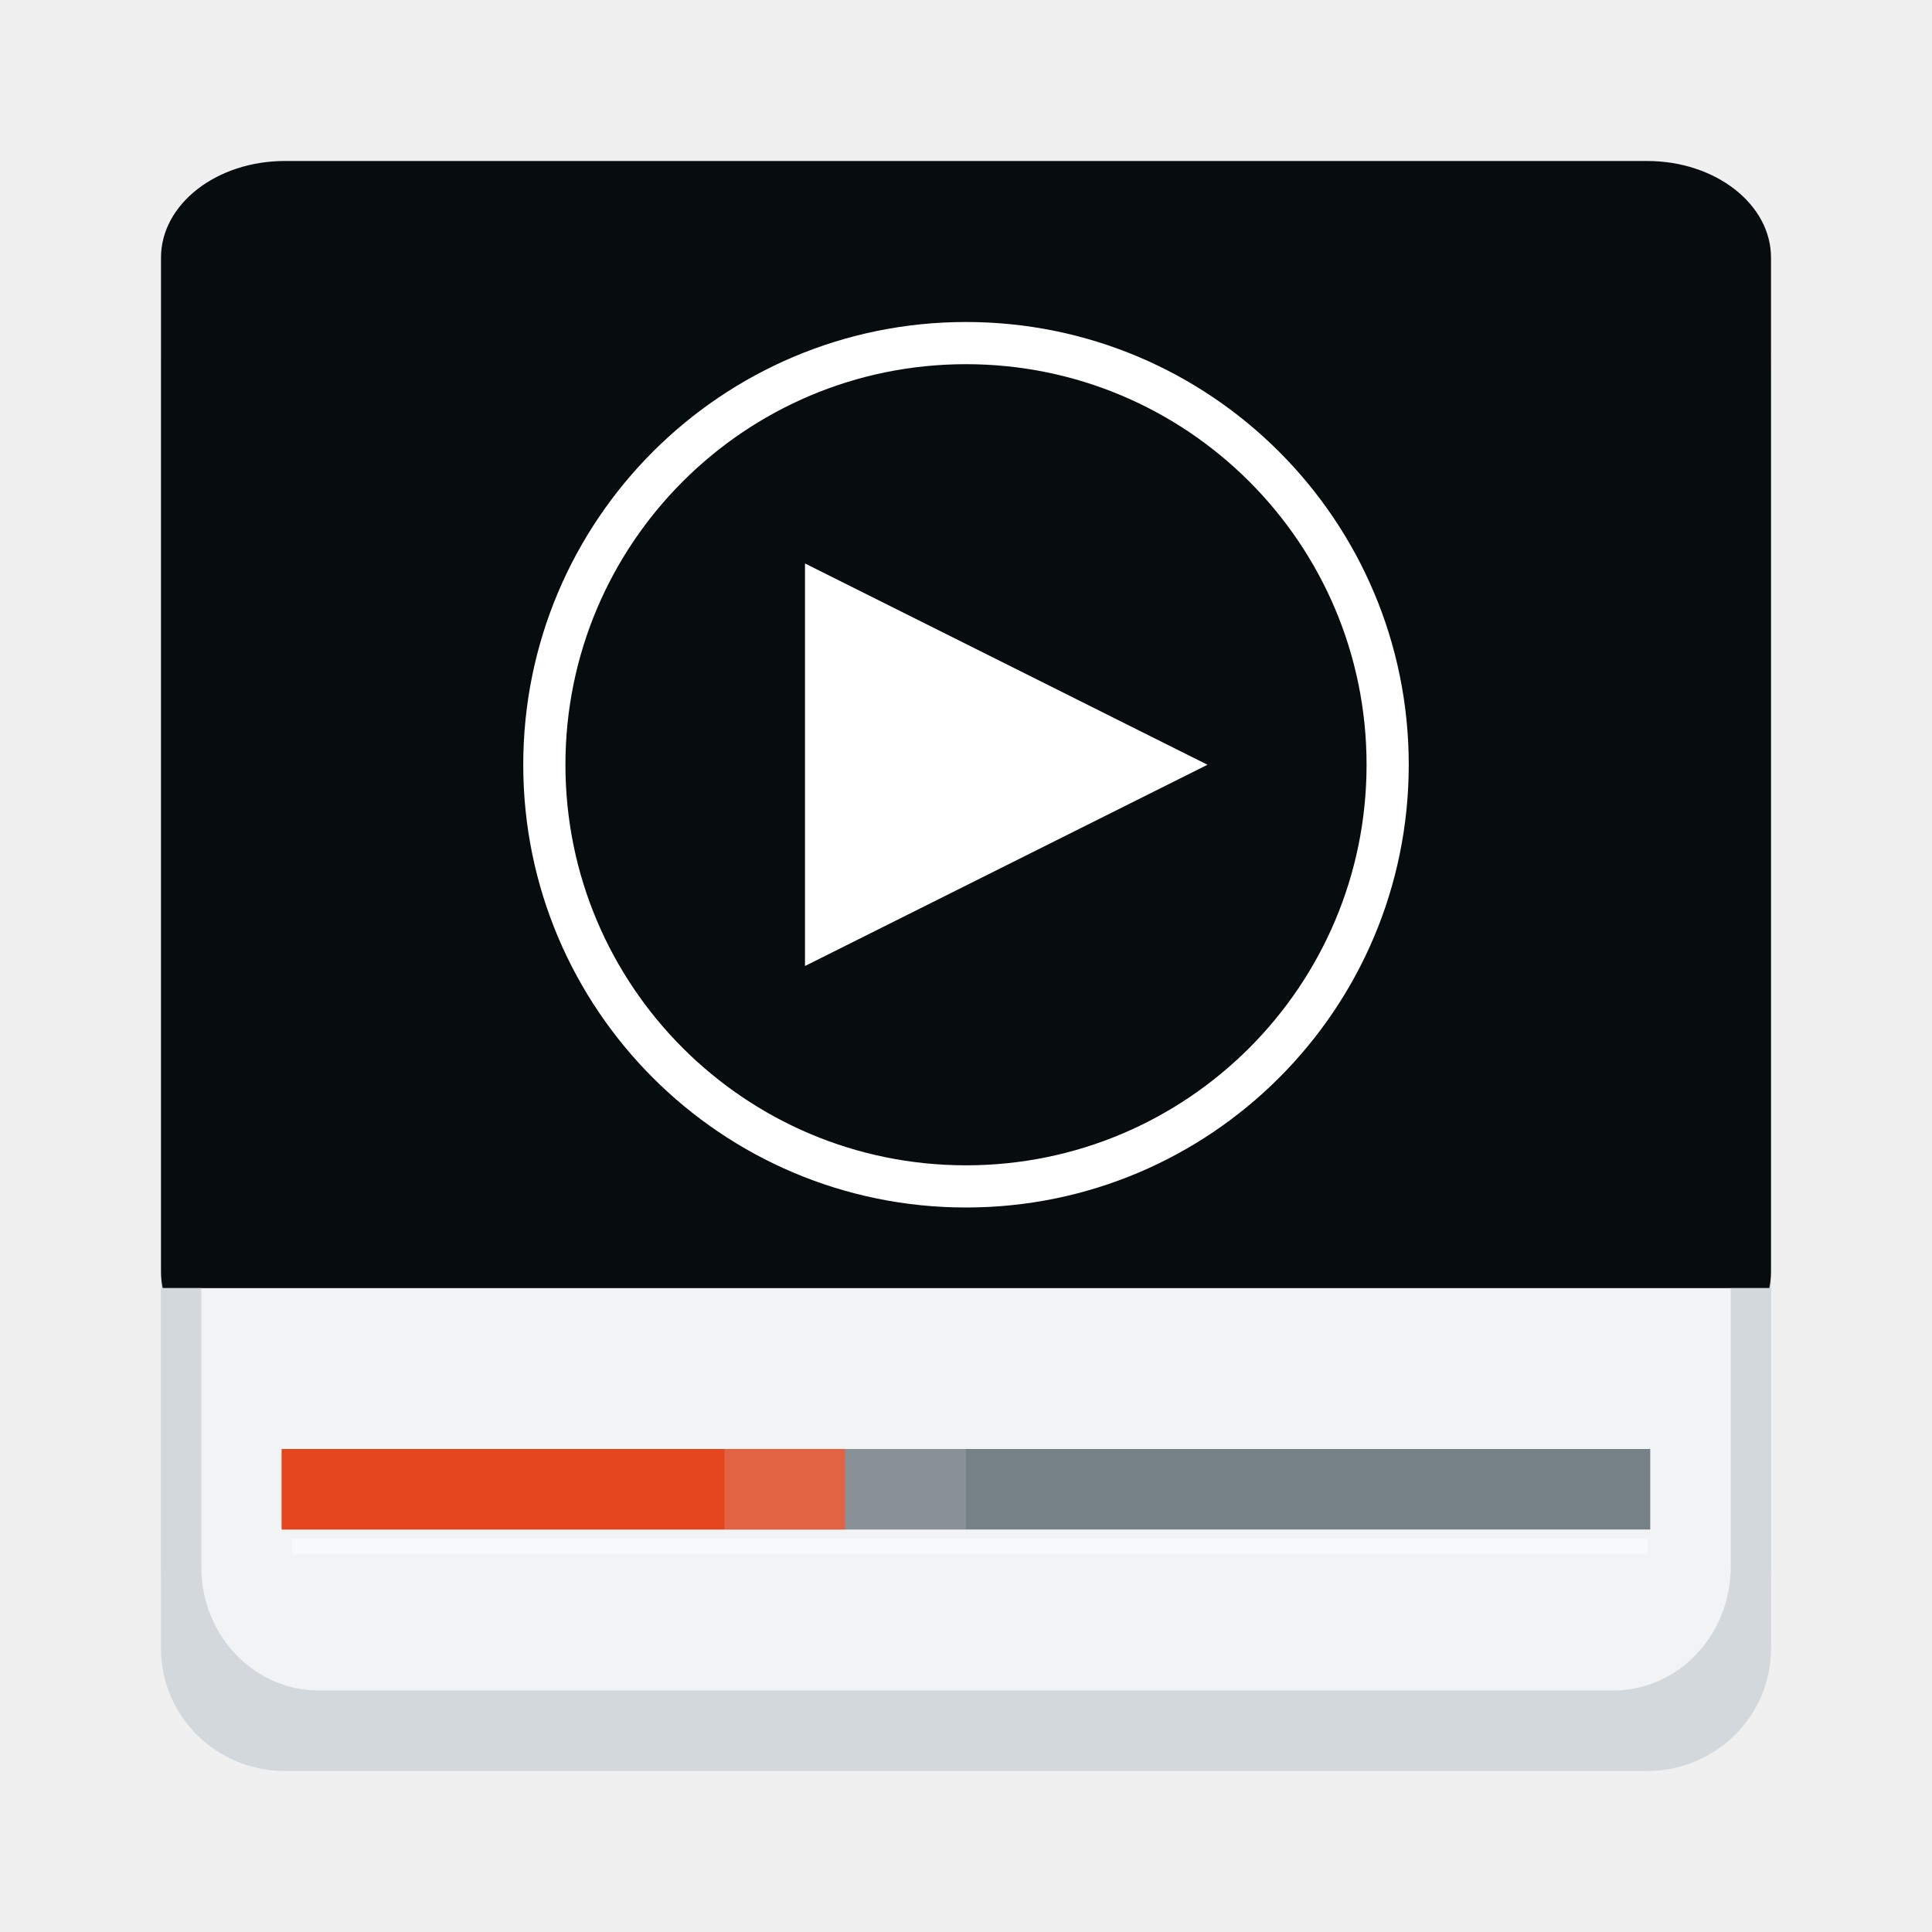
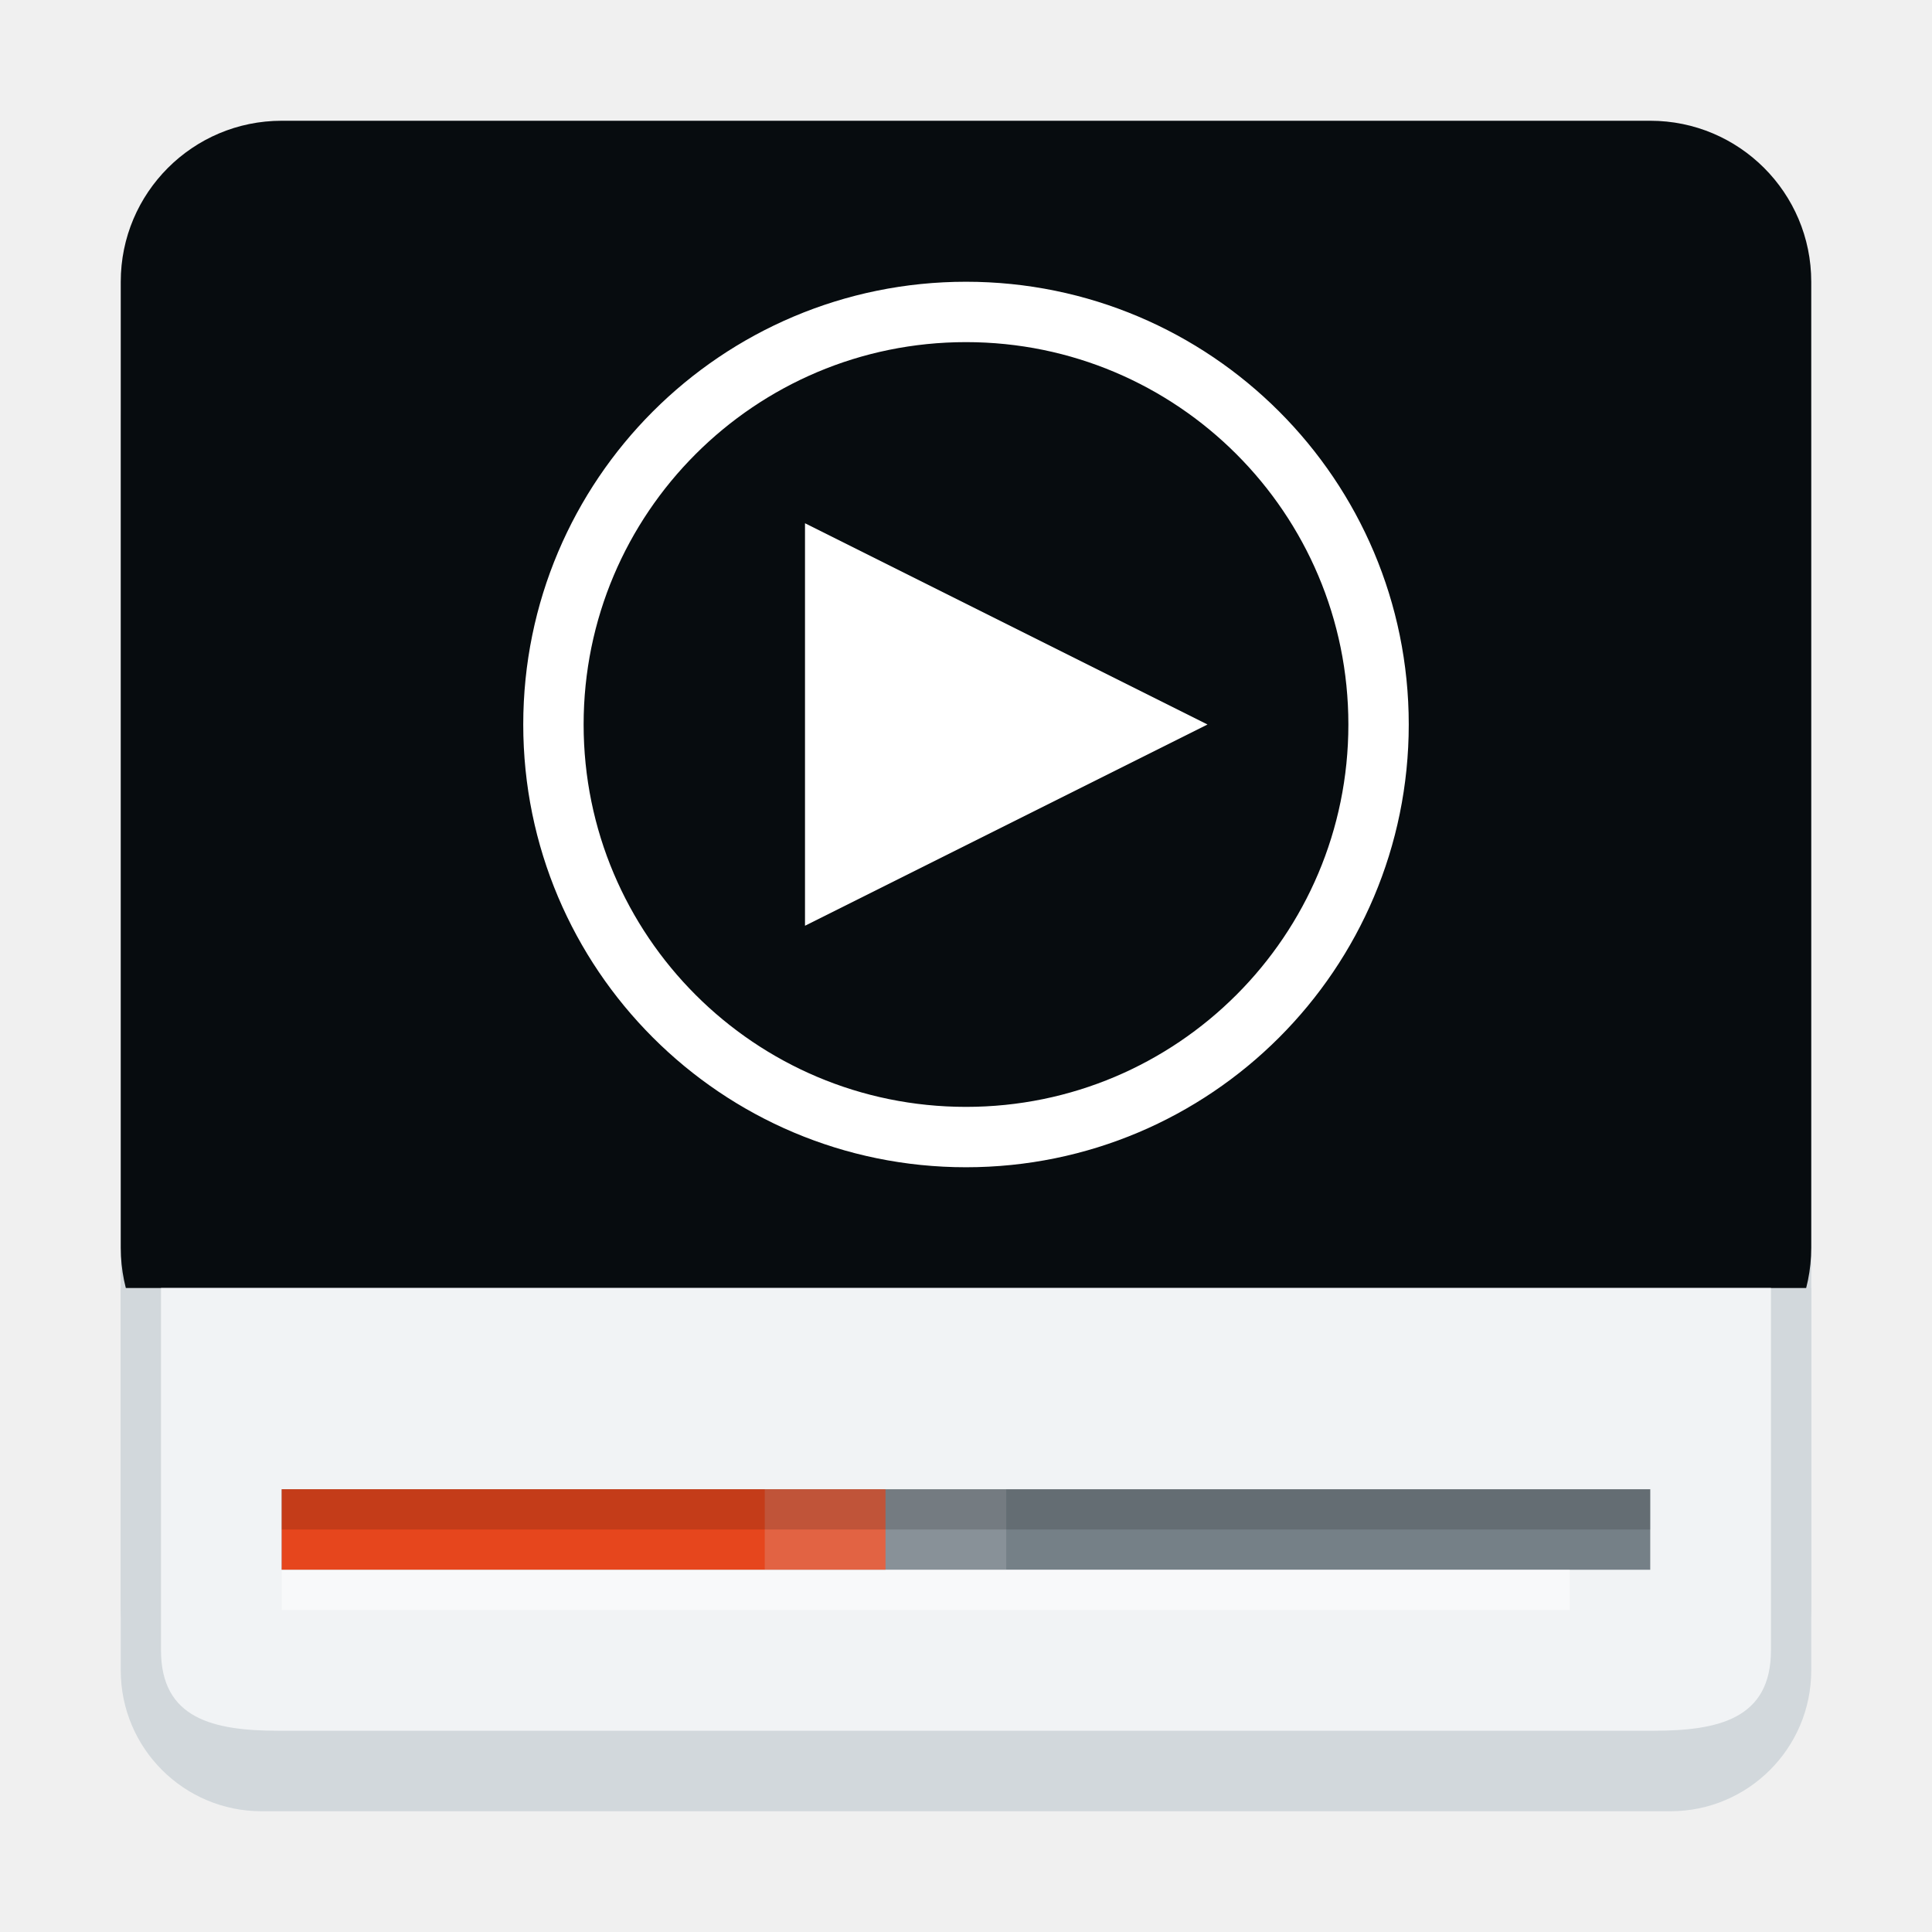
<svg xmlns="http://www.w3.org/2000/svg" viewBox="0 0 48 48" style="display:inline;enable-background:new" version="1.0" id="svg11300" height="48" width="48">
-   <defs id="defs3">
-     <filter style="color-interpolation-filters:sRGB" id="filter1123" x="-0.028" width="1.057" y="-2.496" height="5.992">
-       <feGaussianBlur stdDeviation="1.04" id="feGaussianBlur1125" />
-     </filter>
-     <filter style="color-interpolation-filters:sRGB" id="filter1127" x="-0.028" width="1.057" y="-2.496" height="5.992">
-       <feGaussianBlur stdDeviation="1.04" id="feGaussianBlur1129" />
-     </filter>
-     <filter style="color-interpolation-filters:sRGB" id="filter1131" x="-0.156" width="1.312" y="-0.357" height="1.713">
-       <feGaussianBlur stdDeviation="1.04" id="feGaussianBlur1133" />
-     </filter>
-     <filter style="color-interpolation-filters:sRGB" id="filter1135" x="-0.1" width="1.2" y="-0.087" height="1.173">
-       <feGaussianBlur stdDeviation="0.686" id="feGaussianBlur1137" />
-     </filter>
-     <filter style="color-interpolation-filters:sRGB" id="filter1139" x="-0.046" width="1.092" y="-0.046" height="1.092">
-       <feGaussianBlur stdDeviation="1.04" id="feGaussianBlur1141" />
-     </filter>
-   </defs>
-   <rect style="display:inline;opacity:0.3;fill:#758087;fill-opacity:1;fill-rule:nonzero;stroke:none;stroke-width:1;filter:url(#filter1123);enable-background:new" id="rect4026-3" width="88" height="1" x="14" y="95" transform="matrix(0.3827908,0,0,0.3846154,-0.4037332,-0.6153846)" />
-   <rect y="101" x="14" height="1" width="88" id="rect4028-6" style="display:inline;opacity:0.5;fill:#758087;fill-opacity:1;fill-rule:nonzero;stroke:none;stroke-width:1;filter:url(#filter1127);enable-background:new" transform="matrix(0.3827908,0,0,0.3846154,-0.4037332,-0.6153846)" />
-   <rect y="95" x="46" height="7" width="16" id="rect3419-0" style="display:inline;opacity:0.2;fill:#758087;fill-opacity:1;fill-rule:nonzero;stroke:none;stroke-width:1;filter:url(#filter1131);enable-background:new" transform="matrix(0.3827908,0,0,0.3846154,-0.4037332,-0.6153846)" />
-   <g transform="matrix(0.6240193,0,0,0.5426516,6.648541,4.917518)" id="g2851-6" style="display:inline;fill:#758087;filter:url(#filter1135);enable-background:new">
-     <path d="M 28.678,23.39 12.027,32.596 12.38,13.573 Z" transform="rotate(-1.01655,137.9353,-308.3355)" id="path2847-2" style="fill:#758087;stroke:none" />
-   </g>
-   <ellipse ry="27.171" rx="27.2" cy="50.029" cx="58" style="display:inline;fill:#758087;stroke:#ffffff;stroke-width:1.6;stroke-miterlimit:4;stroke-dasharray:none;stroke-opacity:1;filter:url(#filter1139);enable-background:new" id="path4333-6" transform="matrix(0.3827908,0,0,0.3846154,-0.4037332,-0.6153846)" />
-   <rect style="display:inline;opacity:1;fill:#d2d8dc;fill-opacity:1;stroke:none;stroke-width:0.096;stroke-linecap:butt;stroke-linejoin:miter;stroke-miterlimit:4;stroke-dasharray:none;stroke-dashoffset:0;stroke-opacity:1;marker:none;marker-start:none;marker-mid:none;marker-end:none;paint-order:normal;enable-background:new" id="rect879" width="40" height="38" x="4" y="6" rx="3.077" ry="3.04" />
-   <rect ry="2.4" rx="3.077" y="4" x="4" height="30" width="40" id="rect1711" style="display:inline;opacity:1;fill:#070c0f;fill-opacity:1;stroke:none;stroke-width:0.085;stroke-linecap:butt;stroke-linejoin:miter;stroke-miterlimit:4;stroke-dasharray:none;stroke-dashoffset:0;stroke-opacity:1;marker:none;marker-start:none;marker-mid:none;marker-end:none;paint-order:normal;enable-background:new" />
-   <path style="display:inline;opacity:1;fill:#d2d8dc;fill-opacity:1;stroke:none;stroke-width:0.096;stroke-linecap:butt;stroke-linejoin:miter;stroke-miterlimit:4;stroke-dasharray:none;stroke-dashoffset:0;stroke-opacity:1;marker:none;marker-start:none;marker-mid:none;marker-end:none;paint-order:normal;enable-background:new" d="M 7.077,42 H 40.923 C 42.628,42 44,40.628 44,38.923 V 32 H 4 v 6.923 C 4,40.628 5.372,42 7.077,42 Z" id="rect864-6" />
-   <path style="display:inline;opacity:1;fill:#f1f3f5;fill-opacity:1;stroke:none;stroke-width:0.094;stroke-linecap:butt;stroke-linejoin:miter;stroke-miterlimit:4;stroke-dasharray:none;stroke-dashoffset:0;stroke-opacity:1;marker:none;marker-start:none;marker-mid:none;marker-end:none;paint-order:normal;enable-background:new" d="M 7.923,42 H 40.077 C 41.696,42 43,40.628 43,38.923 V 32 H 5 v 6.923 C 5,40.628 6.304,42 7.923,42 Z" id="rect864" />
-   <path id="path830" d="M 7.923,5 H 40.077 C 41.696,5 43,6.302 43,7.919 V 32 H 5 V 7.919 C 5,6.302 6.304,5 7.923,5 Z" style="display:inline;opacity:1;fill:#070c0f;fill-opacity:1;stroke:none;stroke-width:0.091;stroke-linecap:butt;stroke-linejoin:miter;stroke-miterlimit:4;stroke-dasharray:none;stroke-dashoffset:0;stroke-opacity:1;marker:none;marker-start:none;marker-mid:none;marker-end:none;paint-order:normal;enable-background:new" />
-   <rect y="36" x="7" height="2" width="34" id="rect4024" style="display:inline;fill:#758087;fill-opacity:1;fill-rule:nonzero;stroke:none;stroke-width:0.359" />
-   <rect style="display:inline;fill:#e6461d;fill-opacity:1;fill-rule:nonzero;stroke:none;stroke-width:0.36" id="rect4020" width="14" height="2" x="7" y="36" />
-   <rect y="38.231" x="7.252" height="0.385" width="33.686" id="rect4028" style="display:inline;opacity:0.5;fill:#ffffff;fill-opacity:1;fill-rule:nonzero;stroke:none;stroke-width:0.384" />
-   <rect y="36" x="18" height="2" width="6" id="rect3419" style="display:inline;opacity:0.2;fill:#d2d8dc;fill-opacity:1;fill-rule:nonzero;stroke:none;stroke-width:0.327" />
-   <g transform="matrix(0.6240193,0,0,0.5426516,8.945285,4.917518)" id="g2851" style="display:inline;fill:#ffffff">
-     <path d="M 27.826,24.05 11.64,32.978 11.967,14.553 Z" id="path2847" style="stroke:none" transform="rotate(-1.01655,137.9353,-308.3355)" />
-   </g>
-   <ellipse cy="19" cx="24" style="display:inline;fill:none;stroke:#ffffff;stroke-width:1.048;stroke-miterlimit:4;stroke-dasharray:none;stroke-opacity:1" id="path4333" rx="10.476" ry="10.476" />
+   <defs id="defs3" />
+   <rect style="display:inline;opacity:1;fill:#d2d8dc;fill-opacity:1;stroke:none;stroke-width:0.096;stroke-linecap:butt;stroke-linejoin:miter;stroke-miterlimit:4;stroke-dasharray:none;stroke-dashoffset:0;stroke-opacity:1;marker:none;marker-start:none;marker-mid:none;marker-end:none;paint-order:normal;enable-background:new" id="rect879" width="42" height="38" x="3" y="7" rx="3.5" ry="3.5" />
+   <rect ry="4" rx="4" y="3" x="3" height="32" width="42" id="rect1711" style="display:inline;opacity:1;fill:#070c0f;fill-opacity:1;stroke:none;stroke-width:0.085;stroke-linecap:butt;stroke-linejoin:miter;stroke-miterlimit:4;stroke-dasharray:none;stroke-dashoffset:0;stroke-opacity:1;marker:none;marker-start:none;marker-mid:none;marker-end:none;paint-order:normal;enable-background:new" />
+   <path style="display:inline;opacity:1;fill:#d2d8dc;fill-opacity:1;stroke:none;stroke-width:0.096;stroke-linecap:butt;stroke-linejoin:miter;stroke-miterlimit:4;stroke-dasharray:none;stroke-dashoffset:0;stroke-opacity:1;marker:none;marker-start:none;marker-mid:none;marker-end:none;paint-order:normal;enable-background:new" d="M 6.076,43 H 41.923 c 1.705,0 3.077,-1.372 3.077,-3.077 V 32 h -42 v 7.923 C 3,41.628 4.372,43 6.076,43 Z" id="rect864-6" />
+   <path style="display:inline;opacity:1;fill:#f1f3f5;fill-opacity:1;stroke:none;stroke-width:0.094;stroke-linecap:butt;stroke-linejoin:miter;stroke-miterlimit:4;stroke-dasharray:none;stroke-dashoffset:0;stroke-opacity:1;marker:none;marker-start:none;marker-mid:none;marker-end:none;paint-order:normal;enable-background:new" d="m 6.923,43 h 34.153 c 1.619,0 2.923,-0.295 2.923,-2 V 32 H 4 v 9 c 0,1.705 1.304,2 2.923,2 z" id="rect864" />
+   <rect y="37" x="7" height="2" width="34" id="rect4024" style="display:inline;fill:#758087;fill-opacity:1;fill-rule:nonzero;stroke:none;stroke-width:0.359" />
+   <rect style="display:inline;fill:#e6461d;fill-opacity:1;fill-rule:nonzero;stroke:none;stroke-width:0.36" id="rect4020" width="15" height="2" x="7" y="37" />
+   <rect y="39" x="7" height="1" width="32" id="rect4028" style="display:inline;opacity:0.5;fill:#ffffff;fill-opacity:1;fill-rule:nonzero;stroke:none;stroke-width:0.384" />
+   <rect y="37" x="19" height="2" width="6" id="rect3419" style="display:inline;opacity:0.2;fill:#d2d8dc;fill-opacity:1;fill-rule:nonzero;stroke:none;stroke-width:0.327" />
+   <path d="M 30,18 20,23 l -1e-6,-10 z" id="path2847" style="fill:#ffffff;stroke:none;stroke-width:0.582" />
+   <circle cy="18" cx="24" style="display:inline;fill:none;stroke:#ffffff;stroke-width:1.5;stroke-miterlimit:4;stroke-dasharray:none;stroke-opacity:1" id="path4333" r="10.25" />
+   <rect style="display:inline;opacity:0.15;fill:#000000;fill-opacity:1;fill-rule:nonzero;stroke:none;stroke-width:1;enable-background:new" id="rect4026" width="34" height="1" x="7" y="37" />
</svg>
